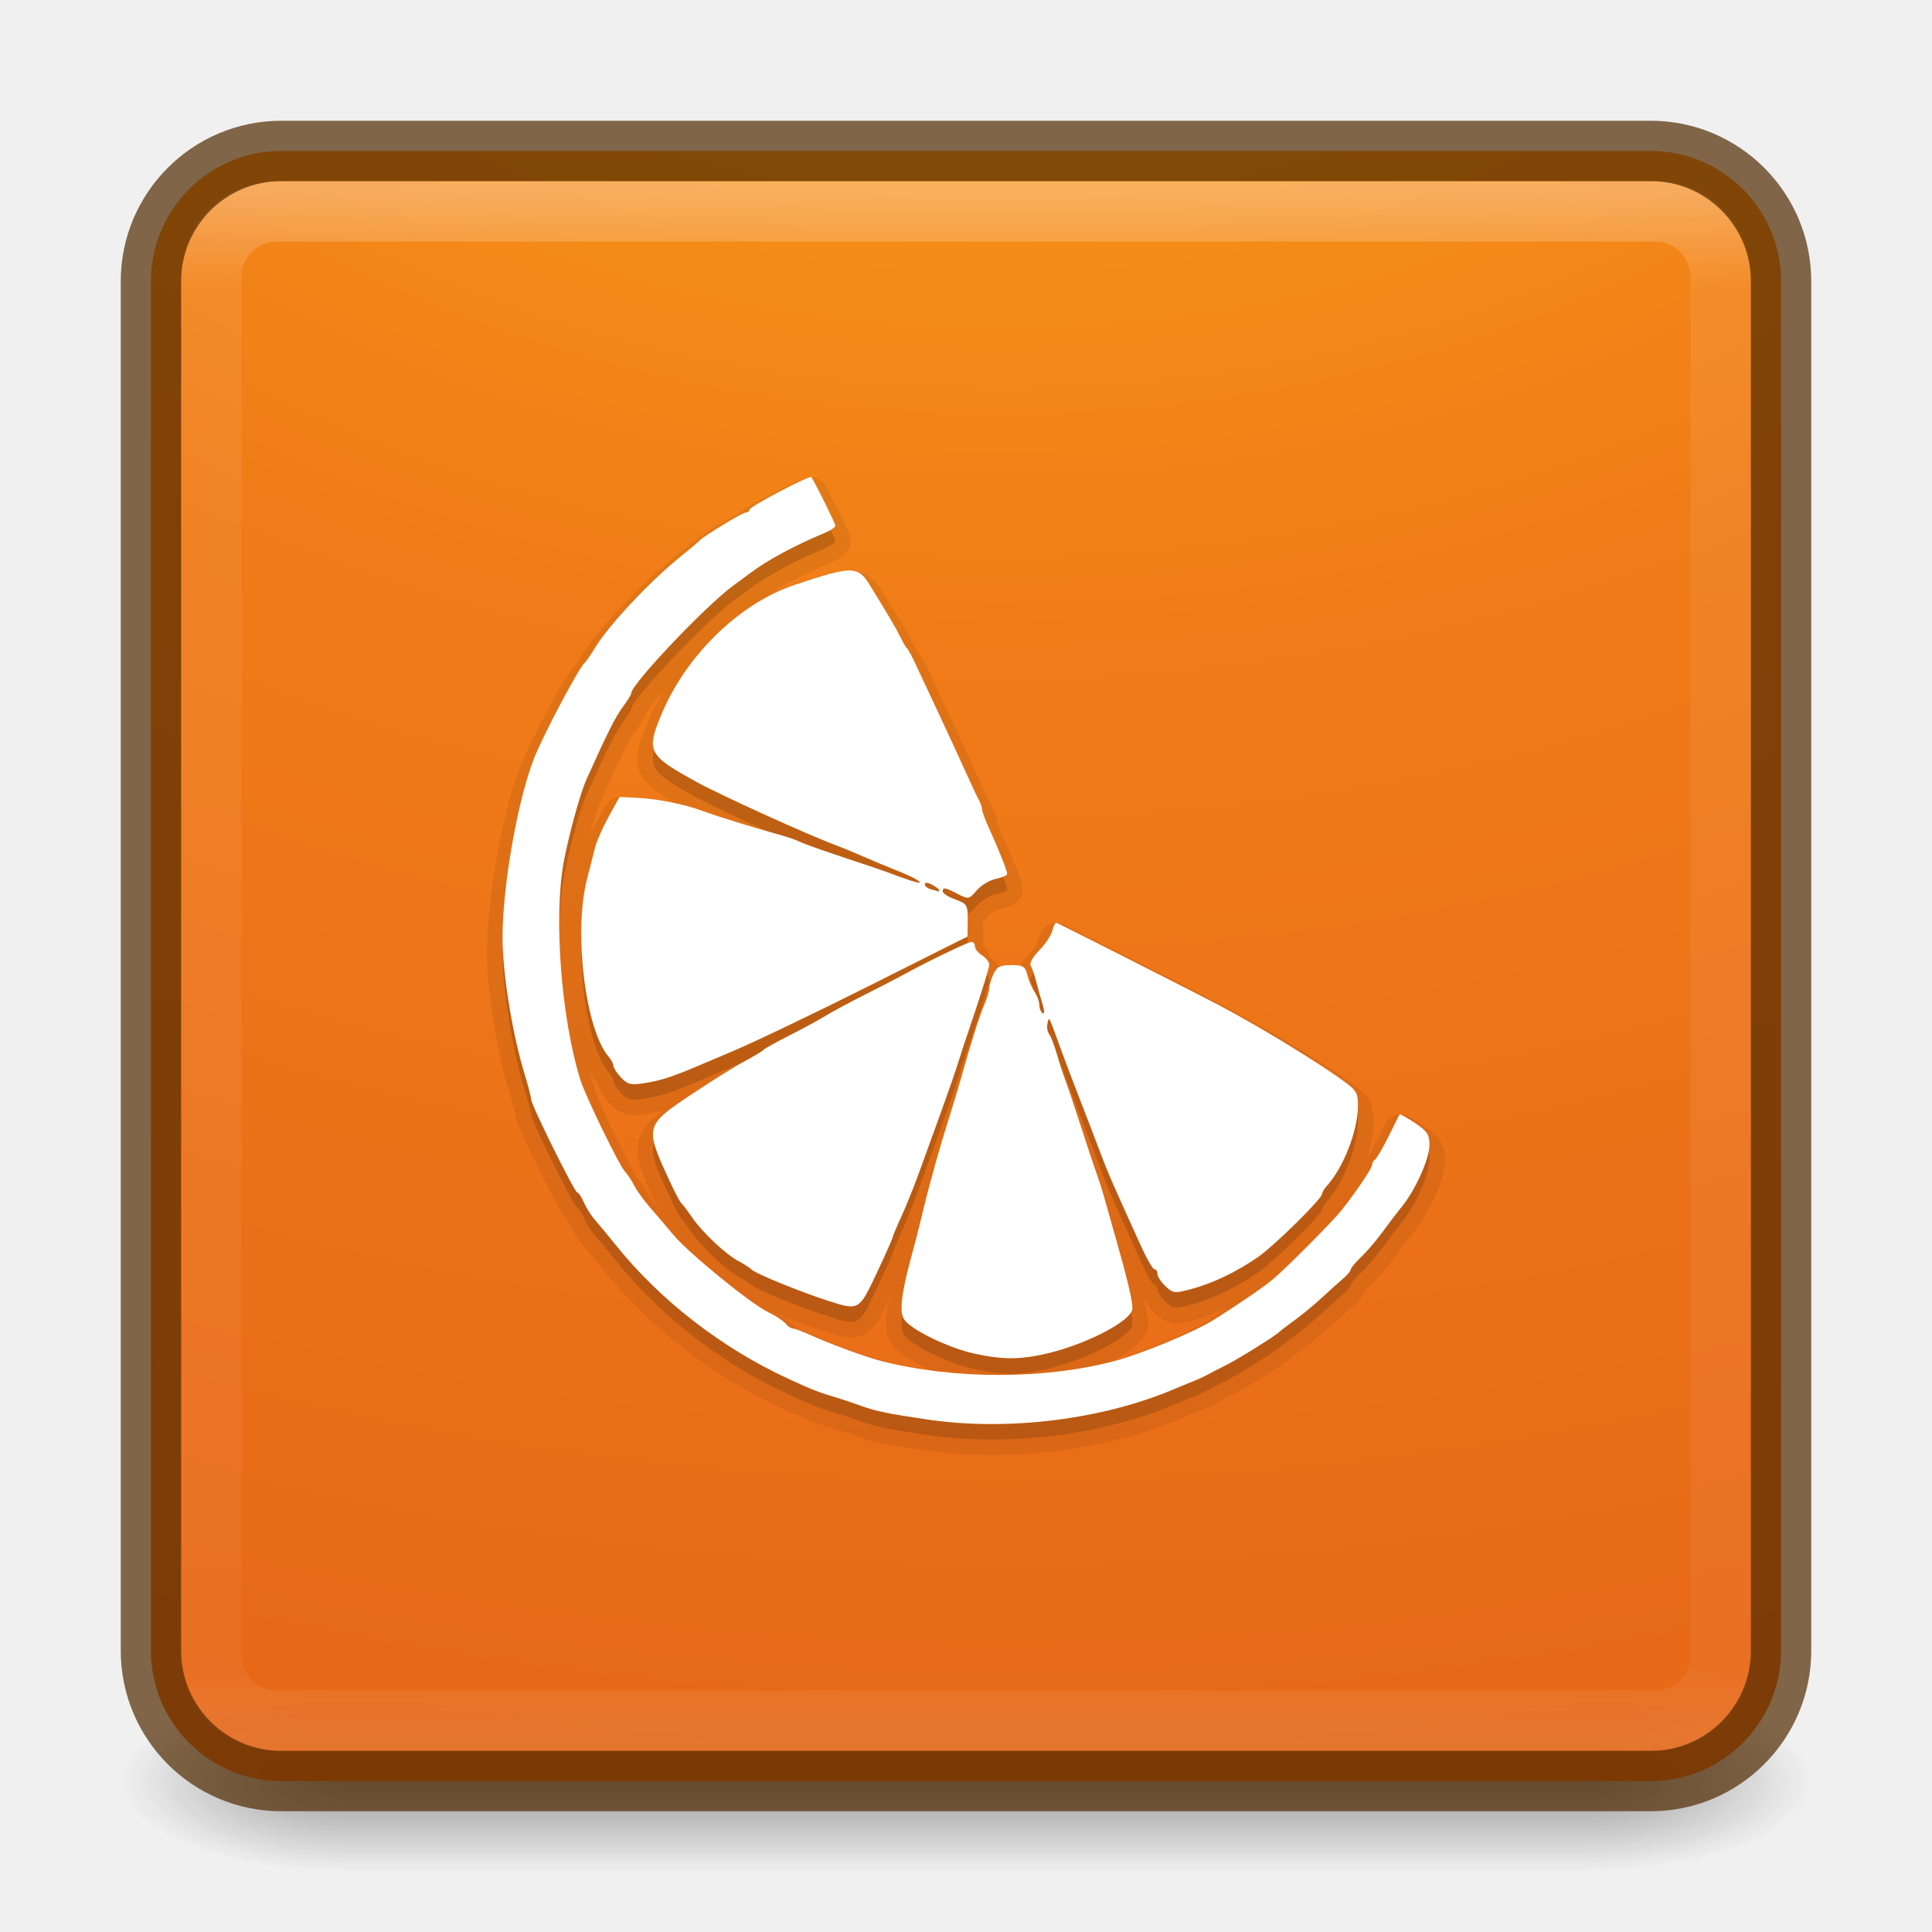
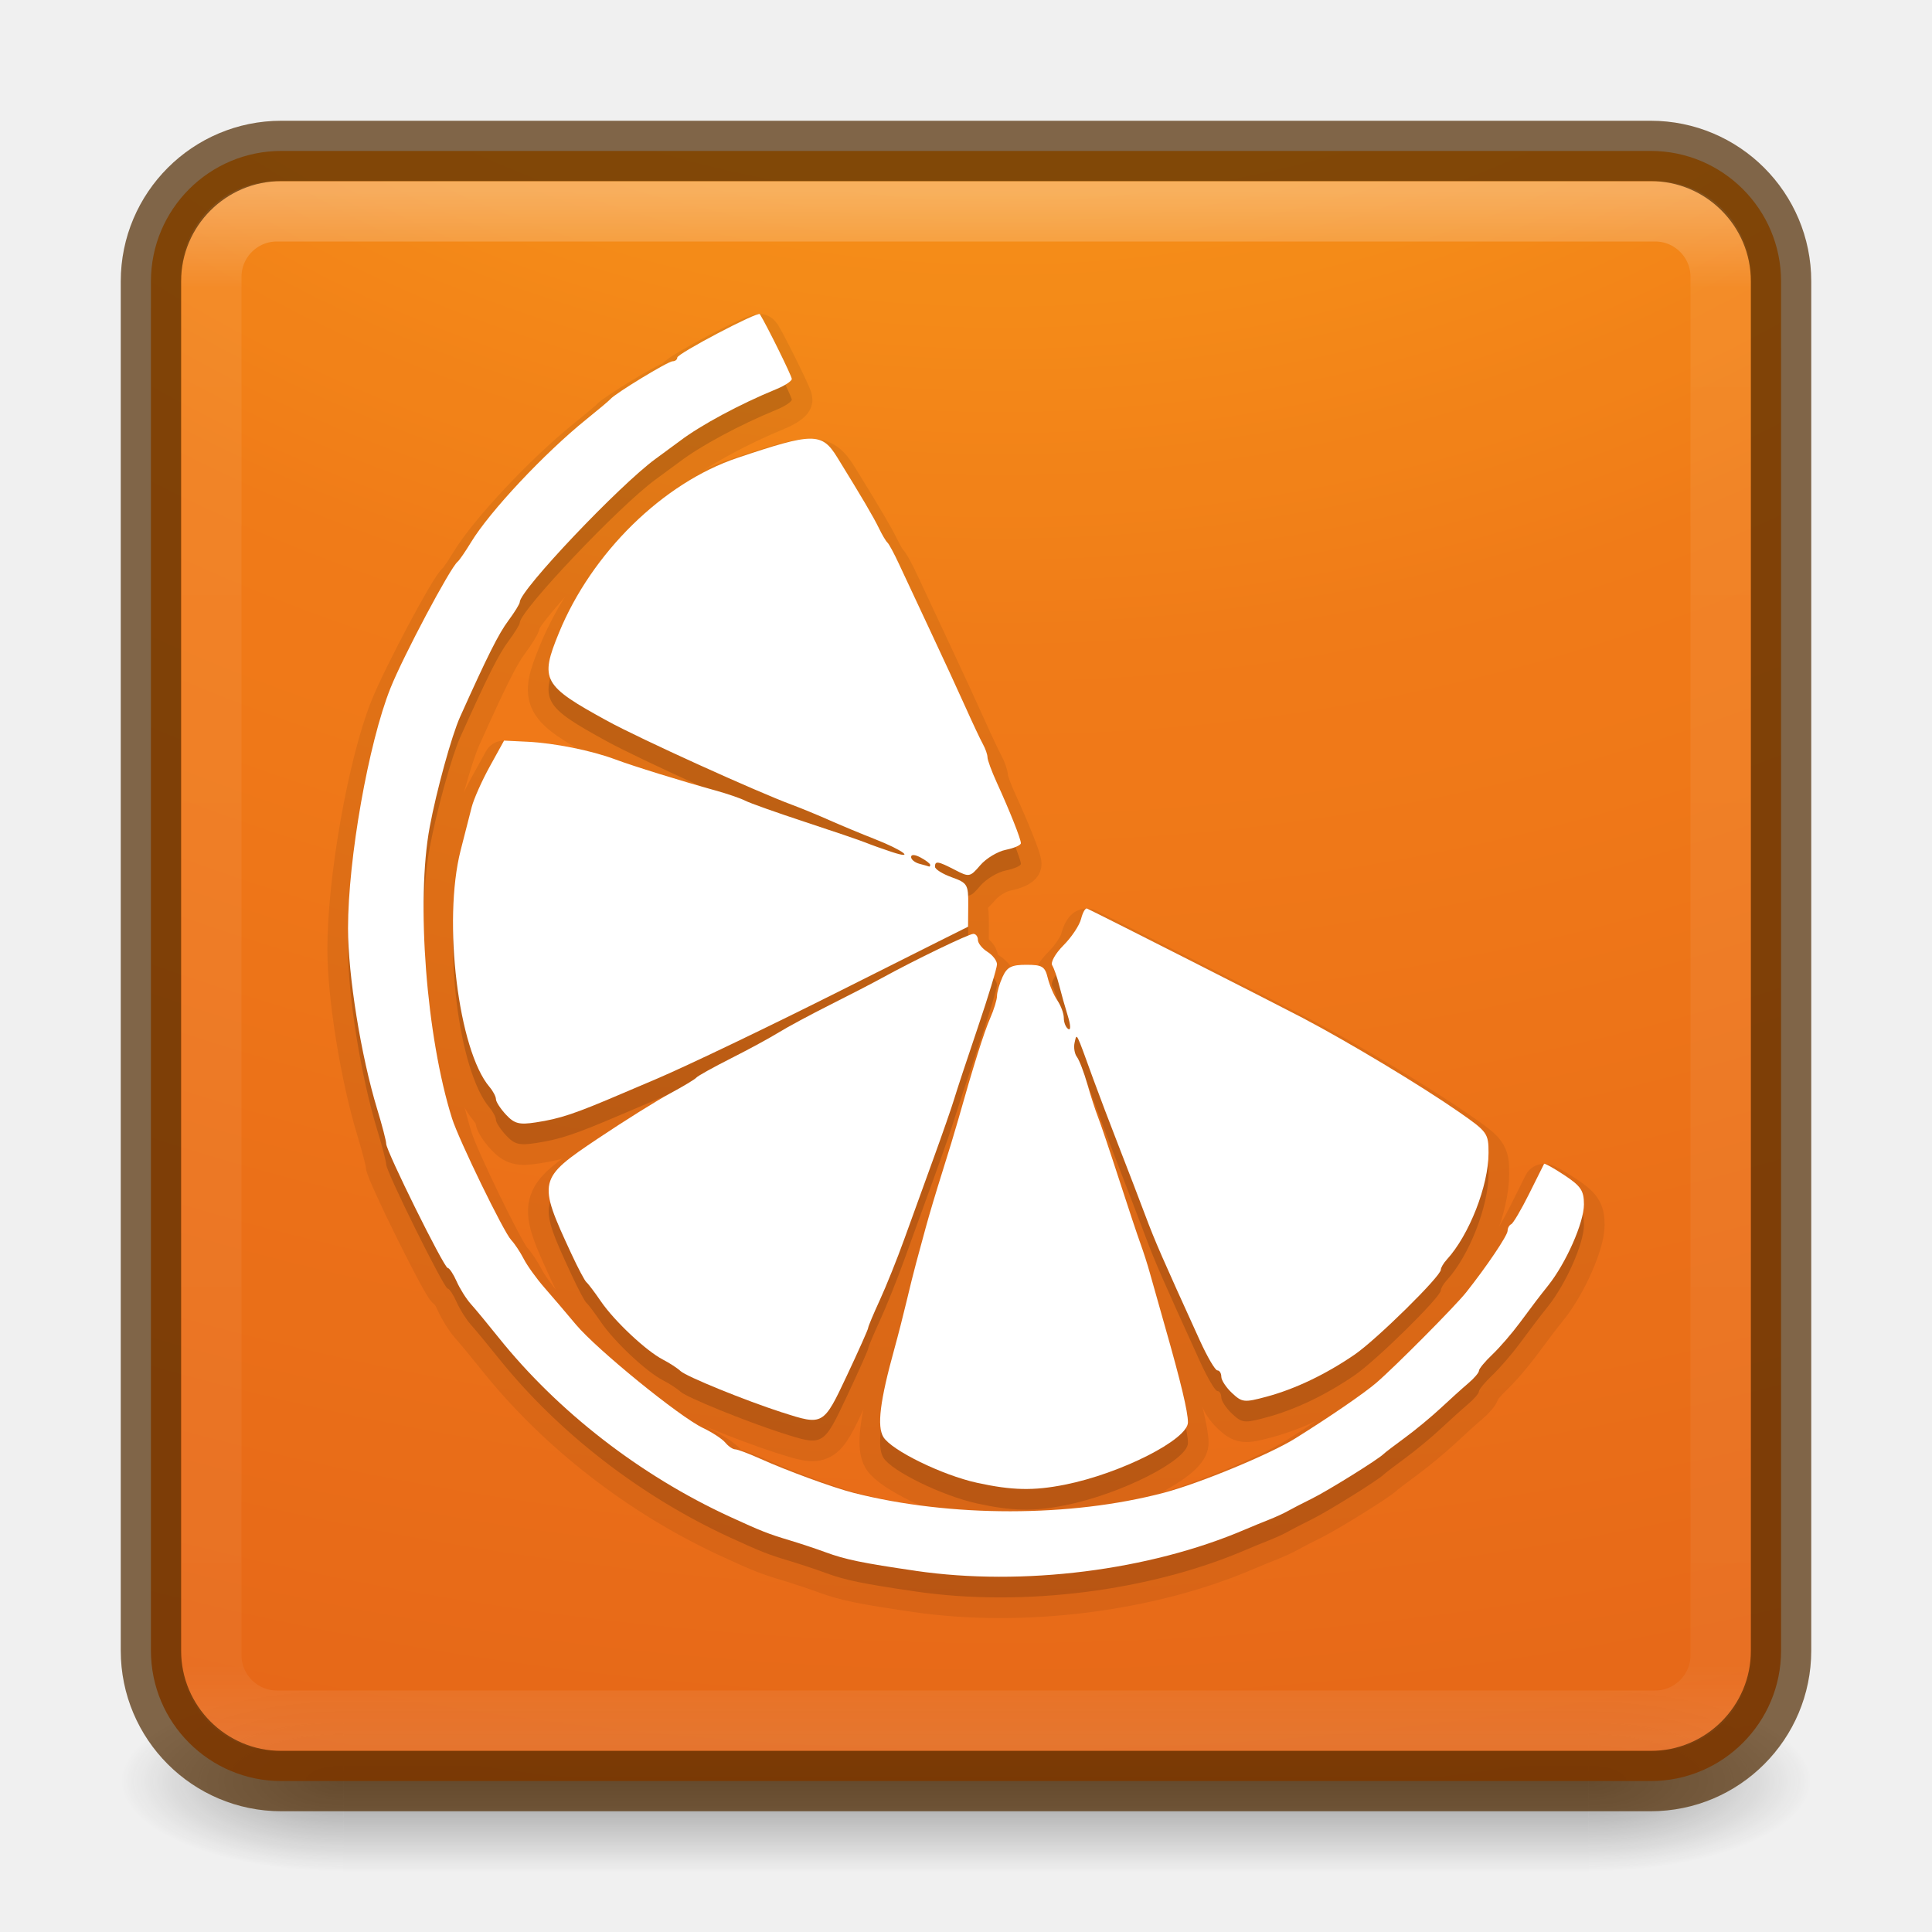
<svg xmlns="http://www.w3.org/2000/svg" xmlns:xlink="http://www.w3.org/1999/xlink" version="1.1" width="32" height="32" id="svg4151">
  <defs id="defs4153">
    <linearGradient x1="20" y1="26" x2="20" y2="13" id="linearGradient4045" xlink:href="#linearGradient3680-6-6-6-3-7-4" gradientUnits="userSpaceOnUse" gradientTransform="matrix(0.6625729,0,0,0.6625729,-0.4476025,-0.6233914)" />
    <linearGradient id="linearGradient3680-6-6-6-3-7-4">
      <stop id="stop3682-4-6-1-3-7-5" style="stop-color:#dcdcdc;stop-opacity:1" offset="0" />
      <stop id="stop3684-8-5-8-0-2-3" style="stop-color:#ffffff;stop-opacity:1" offset="1" />
    </linearGradient>
    <linearGradient x1="24" y1="5" x2="24" y2="43" id="linearGradient3174" xlink:href="#linearGradient3924-0" gradientUnits="userSpaceOnUse" gradientTransform="matrix(0.6756757,0,0,0.6756757,-0.216217,-0.2162063)" />
    <linearGradient id="linearGradient3924-0">
      <stop id="stop3926-6" style="stop-color:#ffffff;stop-opacity:1" offset="0" />
      <stop id="stop3928-3" style="stop-color:#ffffff;stop-opacity:0.235" offset="0.063" />
      <stop id="stop3930-2" style="stop-color:#ffffff;stop-opacity:0.157" offset="0.951" />
      <stop id="stop3932-62" style="stop-color:#ffffff;stop-opacity:0.392" offset="1" />
    </linearGradient>
    <radialGradient cx="7.118" cy="9.957" r="12.672" fx="7.118" fy="9.957" id="radialGradient4019" xlink:href="#linearGradient2867-449-88-871-390-598-476-591-434-148-57-177-8-3-3-6-4-8-8-8-5" gradientUnits="userSpaceOnUse" gradientTransform="matrix(0,6.327862,-7.768593,0,93.92807,-55.22983)" />
    <linearGradient id="linearGradient2867-449-88-871-390-598-476-591-434-148-57-177-8-3-3-6-4-8-8-8-5">
      <stop id="stop3750-1-0-7-6-6-1-3-9-3" style="stop-color:#ffaa00;stop-opacity:1;" offset="0" />
      <stop id="stop3752-3-7-4-0-32-8-923-0-7" style="stop-color:#f06e00;stop-opacity:1;" offset="0.262" />
      <stop id="stop3754-1-8-5-2-7-6-7-1-9" style="stop-color:#dc4600;stop-opacity:1;" offset="0.705" />
      <stop id="stop3756-1-6-2-6-6-1-96-6-0" style="stop-color:#000000;stop-opacity:1" offset="1" />
    </linearGradient>
    <radialGradient cx="4.993" cy="43.5" r="2.5" fx="4.993" fy="43.5" id="radialGradient2976" xlink:href="#linearGradient3688-166-749-6" gradientUnits="userSpaceOnUse" gradientTransform="matrix(2.003784,0,0,1.4,27.98813,-17.4)" />
    <linearGradient id="linearGradient3688-166-749-6">
      <stop id="stop2883-8" style="stop-color:#181818;stop-opacity:1" offset="0" />
      <stop id="stop2885-3" style="stop-color:#181818;stop-opacity:0" offset="1" />
    </linearGradient>
    <radialGradient cx="4.993" cy="43.5" r="2.5" fx="4.993" fy="43.5" id="radialGradient2978" xlink:href="#linearGradient3688-464-309-7" gradientUnits="userSpaceOnUse" gradientTransform="matrix(2.003784,0,0,1.4,-20.01187,-104.4)" />
    <linearGradient id="linearGradient3688-464-309-7">
      <stop id="stop2889-0" style="stop-color:#181818;stop-opacity:1" offset="0" />
      <stop id="stop2891-66" style="stop-color:#181818;stop-opacity:0" offset="1" />
    </linearGradient>
    <linearGradient x1="25.058" y1="47.028" x2="25.058" y2="39.999" id="linearGradient2980" xlink:href="#linearGradient3702-501-757-3" gradientUnits="userSpaceOnUse" />
    <linearGradient id="linearGradient3702-501-757-3">
      <stop id="stop2895-3" style="stop-color:#181818;stop-opacity:0" offset="0" />
      <stop id="stop2897-28" style="stop-color:#181818;stop-opacity:1" offset="0.5" />
      <stop id="stop2899-8" style="stop-color:#181818;stop-opacity:0" offset="1" />
    </linearGradient>
  </defs>
  <g style="display:inline" id="g2036-2" transform="matrix(0.6999997,0,0,0.3333336,-0.8000002,15.33333)">
    <g style="opacity:0.4" id="g3712-3" transform="matrix(1.052632,0,0,1.285713,-1.263158,-13.42854)">
      <rect style="fill:url(#radialGradient2976);fill-opacity:1;stroke:none" id="rect2801-0" y="40" x="38" height="7" width="5" />
      <rect style="fill:url(#radialGradient2978);fill-opacity:1;stroke:none" id="rect3696-2" transform="scale(-1,-1)" y="-47" x="-10" height="7" width="5" />
      <rect style="fill:url(#linearGradient2980);fill-opacity:1;stroke:none" id="rect3700-1" y="40" x="10" height="7" width="28" />
    </g>
  </g>
  <rect style="color:#000000;display:inline;overflow:visible;visibility:visible;opacity:0.9;fill:url(#radialGradient4019);fill-opacity:1;fill-rule:nonzero;stroke:none;stroke-width:1;marker:none;enable-background:accumulate" id="rect5505-21" y="2.5" x="2.5" ry="2.16" rx="2.16" height="27" width="27" />
  <rect style="opacity:0.3;fill:none;stroke:url(#linearGradient3174);stroke-width:1;stroke-linecap:round;stroke-linejoin:round;stroke-miterlimit:4;stroke-dasharray:none;stroke-dashoffset:0;stroke-opacity:1" id="rect6741-7-4" y="3.5" x="3.5" ry="1.087" rx="1.087" height="25" width="25" />
  <rect style="color:#000000;display:inline;overflow:visible;visibility:visible;opacity:0.7;fill:none;stroke:#502a00;stroke-width:1;stroke-linecap:round;stroke-linejoin:round;stroke-miterlimit:4;stroke-dasharray:none;stroke-dashoffset:0;stroke-opacity:1;marker:none;enable-background:accumulate" id="rect5505-6" y="2.5" x="2.5" ry="2.16" rx="2.16" height="27" width="27" />
-   <g id="g12743" transform="matrix(0.256681,0,0,0.256681,20.66383,16.19472)">
+   <g id="g12743" transform="matrix(0.3422414,0,0,0.3422414,22.21844,16.25963)">
    <g id="g6137" transform="translate(-82.16975,-68.75995)">
      <g id="g4946-9-3" transform="translate(-20.00001,-2.998676)" style="opacity:0.07;fill:#000000;stroke:#000000;stroke-width:2;stroke-linecap:round;stroke-linejoin:round;stroke-miterlimit:4;stroke-opacity:1;stroke-dasharray:none;display:inline">
        <path id="path4769-9-7" d="m 61.737,79.194 c -0.267,-0.287 -0.486,-0.624 -0.486,-0.749 0,-0.125 -0.14,-0.391 -0.311,-0.592 -1.508,-1.77 -2.272,-8.023 -1.398,-11.45 0.194,-0.762 0.435,-1.705 0.536,-2.095 0.1,-0.39 0.494,-1.274 0.874,-1.963 l 0.692,-1.254 1.132,0.055 c 1.312,0.064 3.093,0.422 4.25,0.855 0.879,0.329 3.2,1.048 4.85,1.504 0.572,0.158 1.22,0.381 1.441,0.495 0.221,0.115 1.52,0.576 2.887,1.026 1.367,0.449 2.693,0.901 2.947,1.005 0.254,0.103 0.819,0.305 1.254,0.449 1.172,0.386 0.55,-0.086 -0.821,-0.623 -0.651,-0.255 -1.638,-0.666 -2.194,-0.913 -0.556,-0.247 -1.374,-0.584 -1.819,-0.749 -1.747,-0.648 -7.363,-3.199 -8.919,-4.051 -3.144,-1.721 -3.289,-1.985 -2.349,-4.276 1.587,-3.869 5.034,-7.248 8.628,-8.457 3.676,-1.237 4.09,-1.239 4.837,-0.029 1.192,1.93 1.763,2.901 2.019,3.432 0.153,0.318 0.338,0.629 0.411,0.693 0.073,0.064 0.325,0.531 0.56,1.039 0.236,0.508 0.916,1.963 1.513,3.233 0.597,1.27 1.364,2.933 1.705,3.695 0.341,0.762 0.72,1.566 0.842,1.787 0.122,0.221 0.222,0.507 0.222,0.638 0,0.13 0.201,0.677 0.447,1.216 0.629,1.377 1.169,2.736 1.169,2.941 0,0.096 -0.326,0.239 -0.724,0.319 -0.398,0.08 -0.956,0.414 -1.239,0.744 -0.499,0.581 -0.537,0.588 -1.227,0.23 -0.825,-0.427 -0.967,-0.449 -0.967,-0.153 0,0.119 0.364,0.348 0.808,0.508 0.764,0.276 0.808,0.35 0.801,1.343 l -0.007,1.051 -1.437,0.717 c -0.79,0.394 -2.892,1.449 -4.67,2.344 -3.5,1.761 -7.532,3.694 -9.007,4.319 -0.508,0.215 -1.236,0.525 -1.617,0.688 -2.311,0.99 -3.004,1.222 -4.191,1.403 -0.806,0.123 -1.034,0.063 -1.443,-0.376 l 0,0 z m 20.53,-12.089 c 0,-0.059 -0.208,-0.219 -0.462,-0.355 -0.278,-0.149 -0.462,-0.159 -0.462,-0.025 0,0.122 0.182,0.27 0.404,0.328 0.222,0.058 0.43,0.118 0.462,0.132 0.032,0.015 0.058,-0.022 0.058,-0.081 z" style="fill:#000000;fill-opacity:1;stroke:#000000;stroke-width:2;stroke-linecap:round;stroke-linejoin:round;stroke-miterlimit:4;stroke-opacity:1;stroke-dasharray:none" />
        <path id="path4771-2-2" d="m 75.108,93.608 c -1.81,-0.586 -4.64,-1.739 -4.924,-2.005 -0.15,-0.141 -0.533,-0.39 -0.85,-0.554 -0.81,-0.417 -2.349,-1.862 -3.005,-2.821 -0.304,-0.445 -0.618,-0.86 -0.698,-0.924 -0.08,-0.064 -0.41,-0.687 -0.734,-1.386 -1.638,-3.53 -1.617,-3.622 1.301,-5.576 1.26,-0.844 2.819,-1.819 3.464,-2.166 0.645,-0.347 1.225,-0.696 1.289,-0.775 0.064,-0.079 0.82,-0.5 1.681,-0.935 0.861,-0.435 1.9,-1 2.309,-1.254 0.409,-0.254 1.524,-0.853 2.476,-1.332 0.953,-0.478 2.096,-1.069 2.54,-1.314 1.566,-0.86 4.182,-2.122 4.399,-2.122 0.121,0 0.22,0.131 0.22,0.291 0,0.16 0.208,0.421 0.462,0.579 0.254,0.159 0.462,0.431 0.462,0.605 0,0.174 -0.418,1.55 -0.929,3.058 -0.511,1.508 -1.022,3.053 -1.135,3.434 -0.113,0.381 -0.565,1.68 -1.003,2.887 -0.439,1.207 -1.078,2.973 -1.422,3.926 -0.343,0.953 -0.877,2.281 -1.185,2.951 -0.308,0.67 -0.561,1.273 -0.561,1.339 0,0.066 -0.462,1.103 -1.027,2.303 -1.14,2.424 -1.15,2.429 -3.13,1.788 z" style="fill:#000000;fill-opacity:1;stroke:#000000;stroke-width:2;stroke-linecap:round;stroke-linejoin:round;stroke-miterlimit:4;stroke-opacity:1;stroke-dasharray:none" />
        <path id="path4781-1-3" d="m 81.575,101.272 c -2.595,-0.378 -3.419,-0.548 -4.388,-0.906 -0.445,-0.164 -1.224,-0.423 -1.732,-0.575 -1.029,-0.308 -1.382,-0.448 -2.887,-1.14 -4.333,-1.995 -8.323,-5.089 -11.203,-8.688 -0.507,-0.634 -1.104,-1.355 -1.326,-1.602 -0.222,-0.247 -0.533,-0.742 -0.691,-1.099 -0.158,-0.357 -0.353,-0.649 -0.432,-0.649 -0.174,0 -2.976,-5.657 -2.976,-6.009 0,-0.135 -0.196,-0.891 -0.437,-1.68 -0.785,-2.579 -1.411,-6.465 -1.41,-8.753 0.002,-3.369 0.988,-8.95 2.053,-11.618 0.618,-1.549 2.9,-5.844 3.251,-6.12 0.081,-0.064 0.371,-0.485 0.645,-0.936 0.912,-1.502 3.566,-4.329 5.597,-5.964 0.572,-0.46 1.091,-0.897 1.155,-0.972 0.235,-0.276 2.788,-1.828 3.007,-1.828 0.125,0 0.226,-0.081 0.226,-0.179 0,-0.192 3.909,-2.248 3.997,-2.102 0.363,0.596 1.545,2.995 1.545,3.136 0,0.103 -0.338,0.326 -0.751,0.495 -1.754,0.718 -3.676,1.752 -4.677,2.516 -0.127,0.097 -0.647,0.479 -1.155,0.849 -1.759,1.28 -6.582,6.365 -6.582,6.94 0,0.085 -0.247,0.486 -0.548,0.891 -0.476,0.639 -1,1.683 -2.339,4.661 -0.407,0.905 -1.14,3.561 -1.47,5.326 -0.67,3.584 -0.167,10.159 1.081,14.115 0.325,1.03 2.498,5.496 2.86,5.878 0.165,0.174 0.439,0.586 0.608,0.915 0.169,0.329 0.618,0.953 0.997,1.386 0.379,0.433 1.065,1.237 1.524,1.787 1.006,1.204 5.02,4.471 6.153,5.009 0.446,0.212 0.933,0.531 1.082,0.71 0.148,0.179 0.362,0.325 0.475,0.325 0.113,0 0.646,0.199 1.184,0.441 1.314,0.592 3.565,1.416 4.559,1.668 4.689,1.188 10.494,1.185 15.012,-0.009 1.724,-0.455 5.12,-1.86 6.346,-2.624 1.651,-1.03 3.338,-2.187 3.928,-2.694 0.911,-0.783 3.818,-3.71 4.348,-4.377 0.99,-1.247 2.007,-2.756 2.007,-2.979 0,-0.133 0.078,-0.276 0.173,-0.319 0.095,-0.042 0.484,-0.701 0.864,-1.463 0.38,-0.762 0.708,-1.419 0.729,-1.461 0.021,-0.041 0.464,0.206 0.984,0.55 0.799,0.529 0.945,0.747 0.945,1.414 0,0.879 -0.864,2.836 -1.732,3.925 -0.443,0.556 -0.698,0.89 -1.376,1.807 -0.376,0.508 -0.973,1.199 -1.328,1.536 -0.355,0.337 -0.645,0.688 -0.645,0.781 0,0.093 -0.234,0.367 -0.52,0.609 -0.286,0.242 -0.883,0.781 -1.328,1.197 -0.445,0.416 -1.224,1.061 -1.732,1.433 -0.508,0.372 -0.976,0.729 -1.039,0.794 -0.25,0.254 -2.701,1.78 -3.464,2.155 -0.445,0.219 -0.964,0.487 -1.155,0.596 -0.191,0.109 -0.606,0.3 -0.924,0.425 -0.318,0.125 -0.837,0.338 -1.155,0.474 -4.635,1.987 -10.758,2.757 -15.935,2.003 l 0,0 z" style="fill:#000000;fill-opacity:1;stroke:#000000;stroke-width:2;stroke-linecap:round;stroke-linejoin:round;stroke-miterlimit:4;stroke-opacity:1;stroke-dasharray:none" />
        <path id="path4874-1-0" d="m 84.521,97.007 c -1.67,-0.366 -4.121,-1.564 -4.518,-2.209 -0.319,-0.519 -0.165,-1.758 0.53,-4.267 0.176,-0.635 0.442,-1.674 0.592,-2.309 0.15,-0.635 0.357,-1.467 0.461,-1.848 0.104,-0.381 0.315,-1.161 0.47,-1.732 0.155,-0.572 0.512,-1.767 0.793,-2.656 0.281,-0.889 0.629,-2.032 0.772,-2.54 0.724,-2.569 1.247,-4.231 1.547,-4.915 0.183,-0.417 0.333,-0.906 0.333,-1.086 0,-0.18 0.121,-0.592 0.268,-0.916 0.219,-0.481 0.429,-0.588 1.15,-0.588 0.771,0 0.902,0.08 1.037,0.635 0.085,0.349 0.295,0.84 0.466,1.091 0.172,0.251 0.312,0.634 0.312,0.852 0,0.218 0.097,0.457 0.216,0.53 0.126,0.078 0.118,-0.18 -0.019,-0.621 -0.129,-0.415 -0.317,-1.081 -0.417,-1.478 -0.1,-0.398 -0.254,-0.841 -0.342,-0.984 -0.089,-0.144 0.156,-0.578 0.547,-0.969 0.389,-0.389 0.772,-0.964 0.851,-1.278 0.079,-0.313 0.208,-0.538 0.289,-0.5 0.812,0.387 9.097,4.59 10.423,5.287 2.241,1.178 5.733,3.28 7.564,4.551 1.389,0.965 1.443,1.04 1.443,1.989 0,1.584 -0.938,3.981 -2.021,5.162 -0.159,0.173 -0.289,0.395 -0.289,0.492 0,0.316 -3.109,3.377 -4.167,4.103 -1.397,0.958 -2.878,1.666 -4.262,2.039 -1.084,0.292 -1.186,0.282 -1.674,-0.174 -0.286,-0.267 -0.52,-0.623 -0.52,-0.791 0,-0.168 -0.086,-0.306 -0.19,-0.306 -0.105,0 -0.486,-0.65 -0.847,-1.443 -1.842,-4.048 -2.163,-4.783 -2.643,-6.062 -0.286,-0.762 -0.864,-2.269 -1.285,-3.349 -0.421,-1.08 -0.973,-2.535 -1.227,-3.233 -0.868,-2.39 -0.795,-2.247 -0.907,-1.779 -0.054,0.228 -0.005,0.54 0.11,0.693 0.115,0.153 0.342,0.745 0.505,1.317 0.163,0.572 0.398,1.296 0.522,1.609 0.124,0.314 0.58,1.665 1.013,3.002 0.433,1.338 0.902,2.744 1.042,3.125 0.139,0.381 0.339,1.005 0.444,1.386 0.105,0.381 0.442,1.576 0.751,2.656 0.754,2.642 1.097,4.077 1.097,4.592 0,0.831 -3.254,2.479 -5.958,3.017 -1.517,0.302 -2.555,0.279 -4.26,-0.094 z" style="fill:#000000;fill-opacity:1;stroke:#000000;stroke-width:2;stroke-linecap:round;stroke-linejoin:round;stroke-miterlimit:4;stroke-opacity:1;stroke-dasharray:none" />
      </g>
    </g>
    <g style="opacity:0.15;fill:#000000;display:inline" transform="translate(-102.1698,-71.75862)" id="g4946-9">
      <path style="fill:#000000;fill-opacity:1;stroke:none" d="m 61.737,79.194 c -0.267,-0.287 -0.486,-0.624 -0.486,-0.749 0,-0.125 -0.14,-0.391 -0.311,-0.592 -1.508,-1.77 -2.272,-8.023 -1.398,-11.45 0.194,-0.762 0.435,-1.705 0.536,-2.095 0.1,-0.39 0.494,-1.274 0.874,-1.963 l 0.692,-1.254 1.132,0.055 c 1.312,0.064 3.093,0.422 4.25,0.855 0.879,0.329 3.2,1.048 4.85,1.504 0.572,0.158 1.22,0.381 1.441,0.495 0.221,0.115 1.52,0.576 2.887,1.026 1.367,0.449 2.693,0.901 2.947,1.005 0.254,0.103 0.819,0.305 1.254,0.449 1.172,0.386 0.55,-0.086 -0.821,-0.623 -0.651,-0.255 -1.638,-0.666 -2.194,-0.913 -0.556,-0.247 -1.374,-0.584 -1.819,-0.749 -1.747,-0.648 -7.363,-3.199 -8.919,-4.051 -3.144,-1.721 -3.289,-1.985 -2.349,-4.276 1.587,-3.869 5.034,-7.248 8.628,-8.457 3.676,-1.237 4.09,-1.239 4.837,-0.029 1.192,1.93 1.763,2.901 2.019,3.432 0.153,0.318 0.338,0.629 0.411,0.693 0.073,0.064 0.325,0.531 0.56,1.039 0.236,0.508 0.916,1.963 1.513,3.233 0.597,1.27 1.364,2.933 1.705,3.695 0.341,0.762 0.72,1.566 0.842,1.787 0.122,0.221 0.222,0.507 0.222,0.638 0,0.13 0.201,0.677 0.447,1.216 0.629,1.377 1.169,2.736 1.169,2.941 0,0.096 -0.326,0.239 -0.724,0.319 -0.398,0.08 -0.956,0.414 -1.239,0.744 -0.499,0.581 -0.537,0.588 -1.227,0.23 -0.825,-0.427 -0.967,-0.449 -0.967,-0.153 0,0.119 0.364,0.348 0.808,0.508 0.764,0.276 0.808,0.35 0.801,1.343 l -0.007,1.051 -1.437,0.717 c -0.79,0.394 -2.892,1.449 -4.67,2.344 -3.5,1.761 -7.532,3.694 -9.007,4.319 -0.508,0.215 -1.236,0.525 -1.617,0.688 -2.311,0.99 -3.004,1.222 -4.191,1.403 -0.806,0.123 -1.034,0.063 -1.443,-0.376 l 0,0 z m 20.53,-12.089 c 0,-0.059 -0.208,-0.219 -0.462,-0.355 -0.278,-0.149 -0.462,-0.159 -0.462,-0.025 0,0.122 0.182,0.27 0.404,0.328 0.222,0.058 0.43,0.118 0.462,0.132 0.032,0.015 0.058,-0.022 0.058,-0.081 z" id="path4769-9" />
      <path style="fill:#000000;fill-opacity:1;stroke:none" d="m 75.108,93.608 c -1.81,-0.586 -4.64,-1.739 -4.924,-2.005 -0.15,-0.141 -0.533,-0.39 -0.85,-0.554 -0.81,-0.417 -2.349,-1.862 -3.005,-2.821 -0.304,-0.445 -0.618,-0.86 -0.698,-0.924 -0.08,-0.064 -0.41,-0.687 -0.734,-1.386 -1.638,-3.53 -1.617,-3.622 1.301,-5.576 1.26,-0.844 2.819,-1.819 3.464,-2.166 0.645,-0.347 1.225,-0.696 1.289,-0.775 0.064,-0.079 0.82,-0.5 1.681,-0.935 0.861,-0.435 1.9,-1 2.309,-1.254 0.409,-0.254 1.524,-0.853 2.476,-1.332 0.953,-0.478 2.096,-1.069 2.54,-1.314 1.566,-0.86 4.182,-2.122 4.399,-2.122 0.121,0 0.22,0.131 0.22,0.291 0,0.16 0.208,0.421 0.462,0.579 0.254,0.159 0.462,0.431 0.462,0.605 0,0.174 -0.418,1.55 -0.929,3.058 -0.511,1.508 -1.022,3.053 -1.135,3.434 -0.113,0.381 -0.565,1.68 -1.003,2.887 -0.439,1.207 -1.078,2.973 -1.422,3.926 -0.343,0.953 -0.877,2.281 -1.185,2.951 -0.308,0.67 -0.561,1.273 -0.561,1.339 0,0.066 -0.462,1.103 -1.027,2.303 -1.14,2.424 -1.15,2.429 -3.13,1.788 z" id="path4771-2" />
      <path style="fill:#000000;fill-opacity:1;stroke:none" d="m 81.575,101.272 c -2.595,-0.378 -3.419,-0.548 -4.388,-0.906 -0.445,-0.164 -1.224,-0.423 -1.732,-0.575 -1.029,-0.308 -1.382,-0.448 -2.887,-1.14 -4.333,-1.995 -8.323,-5.089 -11.203,-8.688 -0.507,-0.634 -1.104,-1.355 -1.326,-1.602 -0.222,-0.247 -0.533,-0.742 -0.691,-1.099 -0.158,-0.357 -0.353,-0.649 -0.432,-0.649 -0.174,0 -2.976,-5.657 -2.976,-6.009 0,-0.135 -0.196,-0.891 -0.437,-1.68 -0.785,-2.579 -1.411,-6.465 -1.41,-8.753 0.002,-3.369 0.988,-8.95 2.053,-11.618 0.618,-1.549 2.9,-5.844 3.251,-6.12 0.081,-0.064 0.371,-0.485 0.645,-0.936 0.912,-1.502 3.566,-4.329 5.597,-5.964 0.572,-0.46 1.091,-0.897 1.155,-0.972 0.235,-0.276 2.788,-1.828 3.007,-1.828 0.125,0 0.226,-0.081 0.226,-0.179 0,-0.192 3.909,-2.248 3.997,-2.102 0.363,0.596 1.545,2.995 1.545,3.136 0,0.103 -0.338,0.326 -0.751,0.495 -1.754,0.718 -3.676,1.752 -4.677,2.516 -0.127,0.097 -0.647,0.479 -1.155,0.849 -1.759,1.28 -6.582,6.365 -6.582,6.94 0,0.085 -0.247,0.486 -0.548,0.891 -0.476,0.639 -1,1.683 -2.339,4.661 -0.407,0.905 -1.14,3.561 -1.47,5.326 -0.67,3.584 -0.167,10.159 1.081,14.115 0.325,1.03 2.498,5.496 2.86,5.878 0.165,0.174 0.439,0.586 0.608,0.915 0.169,0.329 0.618,0.953 0.997,1.386 0.379,0.433 1.065,1.237 1.524,1.787 1.006,1.204 5.02,4.471 6.153,5.009 0.446,0.212 0.933,0.531 1.082,0.71 0.148,0.179 0.362,0.325 0.475,0.325 0.113,0 0.646,0.199 1.184,0.441 1.314,0.592 3.565,1.416 4.559,1.668 4.689,1.188 10.494,1.185 15.012,-0.009 1.724,-0.455 5.12,-1.86 6.346,-2.624 1.651,-1.03 3.338,-2.187 3.928,-2.694 0.911,-0.783 3.818,-3.71 4.348,-4.377 0.99,-1.247 2.007,-2.756 2.007,-2.979 0,-0.133 0.078,-0.276 0.173,-0.319 0.095,-0.042 0.484,-0.701 0.864,-1.463 0.38,-0.762 0.708,-1.419 0.729,-1.461 0.021,-0.041 0.464,0.206 0.984,0.55 0.799,0.529 0.945,0.747 0.945,1.414 0,0.879 -0.864,2.836 -1.732,3.925 -0.443,0.556 -0.698,0.89 -1.376,1.807 -0.376,0.508 -0.973,1.199 -1.328,1.536 -0.355,0.337 -0.645,0.688 -0.645,0.781 0,0.093 -0.234,0.367 -0.52,0.609 -0.286,0.242 -0.883,0.781 -1.328,1.197 -0.445,0.416 -1.224,1.061 -1.732,1.433 -0.508,0.372 -0.976,0.729 -1.039,0.794 -0.25,0.254 -2.701,1.78 -3.464,2.155 -0.445,0.219 -0.964,0.487 -1.155,0.596 -0.191,0.109 -0.606,0.3 -0.924,0.425 -0.318,0.125 -0.837,0.338 -1.155,0.474 -4.635,1.987 -10.758,2.757 -15.935,2.003 l 0,0 z" id="path4781-1" />
      <path style="fill:#000000;fill-opacity:1;stroke:none" d="m 84.521,97.007 c -1.67,-0.366 -4.121,-1.564 -4.518,-2.209 -0.319,-0.519 -0.165,-1.758 0.53,-4.267 0.176,-0.635 0.442,-1.674 0.592,-2.309 0.15,-0.635 0.357,-1.467 0.461,-1.848 0.104,-0.381 0.315,-1.161 0.47,-1.732 0.155,-0.572 0.512,-1.767 0.793,-2.656 0.281,-0.889 0.629,-2.032 0.772,-2.54 0.724,-2.569 1.247,-4.231 1.547,-4.915 0.183,-0.417 0.333,-0.906 0.333,-1.086 0,-0.18 0.121,-0.592 0.268,-0.916 0.219,-0.481 0.429,-0.588 1.15,-0.588 0.771,0 0.902,0.08 1.037,0.635 0.085,0.349 0.295,0.84 0.466,1.091 0.172,0.251 0.312,0.634 0.312,0.852 0,0.218 0.097,0.457 0.216,0.53 0.126,0.078 0.118,-0.18 -0.019,-0.621 -0.129,-0.415 -0.317,-1.081 -0.417,-1.478 -0.1,-0.398 -0.254,-0.841 -0.342,-0.984 -0.089,-0.144 0.156,-0.578 0.547,-0.969 0.389,-0.389 0.772,-0.964 0.851,-1.278 0.079,-0.313 0.208,-0.538 0.289,-0.5 0.812,0.387 9.097,4.59 10.423,5.287 2.241,1.178 5.733,3.28 7.564,4.551 1.389,0.965 1.443,1.04 1.443,1.989 0,1.584 -0.938,3.981 -2.021,5.162 -0.159,0.173 -0.289,0.395 -0.289,0.492 0,0.316 -3.109,3.377 -4.167,4.103 -1.397,0.958 -2.878,1.666 -4.262,2.039 -1.084,0.292 -1.186,0.282 -1.674,-0.174 -0.286,-0.267 -0.52,-0.623 -0.52,-0.791 0,-0.168 -0.086,-0.306 -0.19,-0.306 -0.105,0 -0.486,-0.65 -0.847,-1.443 -1.842,-4.048 -2.163,-4.783 -2.643,-6.062 -0.286,-0.762 -0.864,-2.269 -1.285,-3.349 -0.421,-1.08 -0.973,-2.535 -1.227,-3.233 -0.868,-2.39 -0.795,-2.247 -0.907,-1.779 -0.054,0.228 -0.005,0.54 0.11,0.693 0.115,0.153 0.342,0.745 0.505,1.317 0.163,0.572 0.398,1.296 0.522,1.609 0.124,0.314 0.58,1.665 1.013,3.002 0.433,1.338 0.902,2.744 1.042,3.125 0.139,0.381 0.339,1.005 0.444,1.386 0.105,0.381 0.442,1.576 0.751,2.656 0.754,2.642 1.097,4.077 1.097,4.592 0,0.831 -3.254,2.479 -5.958,3.017 -1.517,0.302 -2.555,0.279 -4.26,-0.094 z" id="path4874-1" />
    </g>
    <g style="fill:#ffffff;display:inline" transform="translate(-102.1698,-72.75814)" id="g4946">
      <path style="fill:#ffffff;fill-opacity:1;stroke:none" d="m 61.737,79.194 c -0.267,-0.287 -0.486,-0.624 -0.486,-0.749 0,-0.125 -0.14,-0.391 -0.311,-0.592 -1.508,-1.77 -2.272,-8.023 -1.398,-11.45 0.194,-0.762 0.435,-1.705 0.536,-2.095 0.1,-0.39 0.494,-1.274 0.874,-1.963 l 0.692,-1.254 1.132,0.055 c 1.312,0.064 3.093,0.422 4.25,0.855 0.879,0.329 3.2,1.048 4.85,1.504 0.572,0.158 1.22,0.381 1.441,0.495 0.221,0.115 1.52,0.576 2.887,1.026 1.367,0.449 2.693,0.901 2.947,1.005 0.254,0.103 0.819,0.305 1.254,0.449 1.172,0.386 0.55,-0.086 -0.821,-0.623 -0.651,-0.255 -1.638,-0.666 -2.194,-0.913 -0.556,-0.247 -1.374,-0.584 -1.819,-0.749 -1.747,-0.648 -7.363,-3.199 -8.919,-4.051 -3.144,-1.721 -3.289,-1.985 -2.349,-4.276 1.587,-3.869 5.034,-7.248 8.628,-8.457 3.676,-1.237 4.09,-1.239 4.837,-0.029 1.192,1.93 1.763,2.901 2.019,3.432 0.153,0.318 0.338,0.629 0.411,0.693 0.073,0.064 0.325,0.531 0.56,1.039 0.236,0.508 0.916,1.963 1.513,3.233 0.597,1.27 1.364,2.933 1.705,3.695 0.341,0.762 0.72,1.566 0.842,1.787 0.122,0.221 0.222,0.507 0.222,0.638 0,0.13 0.201,0.677 0.447,1.216 0.629,1.377 1.169,2.736 1.169,2.941 0,0.096 -0.326,0.239 -0.724,0.319 -0.398,0.08 -0.956,0.414 -1.239,0.744 -0.499,0.581 -0.537,0.588 -1.227,0.23 -0.825,-0.427 -0.967,-0.449 -0.967,-0.153 0,0.119 0.364,0.348 0.808,0.508 0.764,0.276 0.808,0.35 0.801,1.343 l -0.007,1.051 -1.437,0.717 c -0.79,0.394 -2.892,1.449 -4.67,2.344 -3.5,1.761 -7.532,3.694 -9.007,4.319 -0.508,0.215 -1.236,0.525 -1.617,0.688 -2.311,0.99 -3.004,1.222 -4.191,1.403 -0.806,0.123 -1.034,0.063 -1.443,-0.376 l 0,0 z m 20.53,-12.089 c 0,-0.059 -0.208,-0.219 -0.462,-0.355 -0.278,-0.149 -0.462,-0.159 -0.462,-0.025 0,0.122 0.182,0.27 0.404,0.328 0.222,0.058 0.43,0.118 0.462,0.132 0.032,0.015 0.058,-0.022 0.058,-0.081 z" id="path4769" />
      <path style="fill:#ffffff;fill-opacity:1;stroke:none" d="m 75.108,93.608 c -1.81,-0.586 -4.64,-1.739 -4.924,-2.005 -0.15,-0.141 -0.533,-0.39 -0.85,-0.554 -0.81,-0.417 -2.349,-1.862 -3.005,-2.821 -0.304,-0.445 -0.618,-0.86 -0.698,-0.924 -0.08,-0.064 -0.41,-0.687 -0.734,-1.386 -1.638,-3.53 -1.617,-3.622 1.301,-5.576 1.26,-0.844 2.819,-1.819 3.464,-2.166 0.645,-0.347 1.225,-0.696 1.289,-0.775 0.064,-0.079 0.82,-0.5 1.681,-0.935 0.861,-0.435 1.9,-1 2.309,-1.254 0.409,-0.254 1.524,-0.853 2.476,-1.332 0.953,-0.478 2.096,-1.069 2.54,-1.314 1.566,-0.86 4.182,-2.122 4.399,-2.122 0.121,0 0.22,0.131 0.22,0.291 0,0.16 0.208,0.421 0.462,0.579 0.254,0.159 0.462,0.431 0.462,0.605 0,0.174 -0.418,1.55 -0.929,3.058 -0.511,1.508 -1.022,3.053 -1.135,3.434 -0.113,0.381 -0.565,1.68 -1.003,2.887 -0.439,1.207 -1.078,2.973 -1.422,3.926 -0.343,0.953 -0.877,2.281 -1.185,2.951 -0.308,0.67 -0.561,1.273 -0.561,1.339 0,0.066 -0.462,1.103 -1.027,2.303 -1.14,2.424 -1.15,2.429 -3.13,1.788 z" id="path4771" />
      <path style="fill:#ffffff;fill-opacity:1;stroke:none" d="m 81.575,101.272 c -2.595,-0.378 -3.419,-0.548 -4.388,-0.906 -0.445,-0.164 -1.224,-0.423 -1.732,-0.575 -1.029,-0.308 -1.382,-0.448 -2.887,-1.14 -4.333,-1.995 -8.323,-5.089 -11.203,-8.688 -0.507,-0.634 -1.104,-1.355 -1.326,-1.602 -0.222,-0.247 -0.533,-0.742 -0.691,-1.099 -0.158,-0.357 -0.353,-0.649 -0.432,-0.649 -0.174,0 -2.976,-5.657 -2.976,-6.009 0,-0.135 -0.196,-0.891 -0.437,-1.68 -0.785,-2.579 -1.411,-6.465 -1.41,-8.753 0.002,-3.369 0.988,-8.95 2.053,-11.618 0.618,-1.549 2.9,-5.844 3.251,-6.12 0.081,-0.064 0.371,-0.485 0.645,-0.936 0.912,-1.502 3.566,-4.329 5.597,-5.964 0.572,-0.46 1.091,-0.897 1.155,-0.972 0.235,-0.276 2.788,-1.828 3.007,-1.828 0.125,0 0.226,-0.081 0.226,-0.179 0,-0.192 3.909,-2.248 3.997,-2.102 0.363,0.596 1.545,2.995 1.545,3.136 0,0.103 -0.338,0.326 -0.751,0.495 -1.754,0.718 -3.676,1.752 -4.677,2.516 -0.127,0.097 -0.647,0.479 -1.155,0.849 -1.759,1.28 -6.582,6.365 -6.582,6.94 0,0.085 -0.247,0.486 -0.548,0.891 -0.476,0.639 -1,1.683 -2.339,4.661 -0.407,0.905 -1.14,3.561 -1.47,5.326 -0.67,3.584 -0.167,10.159 1.081,14.115 0.325,1.03 2.498,5.496 2.86,5.878 0.165,0.174 0.439,0.586 0.608,0.915 0.169,0.329 0.618,0.953 0.997,1.386 0.379,0.433 1.065,1.237 1.524,1.787 1.006,1.204 5.02,4.471 6.153,5.009 0.446,0.212 0.933,0.531 1.082,0.71 0.148,0.179 0.362,0.325 0.475,0.325 0.113,0 0.646,0.199 1.184,0.441 1.314,0.592 3.565,1.416 4.559,1.668 4.689,1.188 10.494,1.185 15.012,-0.009 1.724,-0.455 5.12,-1.86 6.346,-2.624 1.651,-1.03 3.338,-2.187 3.928,-2.694 0.911,-0.783 3.818,-3.71 4.348,-4.377 0.99,-1.247 2.007,-2.756 2.007,-2.979 0,-0.133 0.078,-0.276 0.173,-0.319 0.095,-0.042 0.484,-0.701 0.864,-1.463 0.38,-0.762 0.708,-1.419 0.729,-1.461 0.021,-0.041 0.464,0.206 0.984,0.55 0.799,0.529 0.945,0.747 0.945,1.414 0,0.879 -0.864,2.836 -1.732,3.925 -0.443,0.556 -0.698,0.89 -1.376,1.807 -0.376,0.508 -0.973,1.199 -1.328,1.536 -0.355,0.337 -0.645,0.688 -0.645,0.781 0,0.093 -0.234,0.367 -0.52,0.609 -0.286,0.242 -0.883,0.781 -1.328,1.197 -0.445,0.416 -1.224,1.061 -1.732,1.433 -0.508,0.372 -0.976,0.729 -1.039,0.794 -0.25,0.254 -2.701,1.78 -3.464,2.155 -0.445,0.219 -0.964,0.487 -1.155,0.596 -0.191,0.109 -0.606,0.3 -0.924,0.425 -0.318,0.125 -0.837,0.338 -1.155,0.474 -4.635,1.987 -10.758,2.757 -15.935,2.003 l 0,0 z" id="path4781" />
      <path style="fill:#ffffff;fill-opacity:1;stroke:none" d="m 84.521,97.007 c -1.67,-0.366 -4.121,-1.564 -4.518,-2.209 -0.319,-0.519 -0.165,-1.758 0.53,-4.267 0.176,-0.635 0.442,-1.674 0.592,-2.309 0.15,-0.635 0.357,-1.467 0.461,-1.848 0.104,-0.381 0.315,-1.161 0.47,-1.732 0.155,-0.572 0.512,-1.767 0.793,-2.656 0.281,-0.889 0.629,-2.032 0.772,-2.54 0.724,-2.569 1.247,-4.231 1.547,-4.915 0.183,-0.417 0.333,-0.906 0.333,-1.086 0,-0.18 0.121,-0.592 0.268,-0.916 0.219,-0.481 0.429,-0.588 1.15,-0.588 0.771,0 0.902,0.08 1.037,0.635 0.085,0.349 0.295,0.84 0.466,1.091 0.172,0.251 0.312,0.634 0.312,0.852 0,0.218 0.097,0.457 0.216,0.53 0.126,0.078 0.118,-0.18 -0.019,-0.621 -0.129,-0.415 -0.317,-1.081 -0.417,-1.478 -0.1,-0.398 -0.254,-0.841 -0.342,-0.984 -0.089,-0.144 0.156,-0.578 0.547,-0.969 0.389,-0.389 0.772,-0.964 0.851,-1.278 0.079,-0.313 0.208,-0.538 0.289,-0.5 0.812,0.387 9.097,4.59 10.423,5.287 2.241,1.178 5.733,3.28 7.564,4.551 1.389,0.965 1.443,1.04 1.443,1.989 0,1.584 -0.938,3.981 -2.021,5.162 -0.159,0.173 -0.289,0.395 -0.289,0.492 0,0.316 -3.109,3.377 -4.167,4.103 -1.397,0.958 -2.878,1.666 -4.262,2.039 -1.084,0.292 -1.186,0.282 -1.674,-0.174 -0.286,-0.267 -0.52,-0.623 -0.52,-0.791 0,-0.168 -0.086,-0.306 -0.19,-0.306 -0.105,0 -0.486,-0.65 -0.847,-1.443 -1.842,-4.048 -2.163,-4.783 -2.643,-6.062 -0.286,-0.762 -0.864,-2.269 -1.285,-3.349 -0.421,-1.08 -0.973,-2.535 -1.227,-3.233 -0.868,-2.39 -0.795,-2.247 -0.907,-1.779 -0.054,0.228 -0.005,0.54 0.11,0.693 0.115,0.153 0.342,0.745 0.505,1.317 0.163,0.572 0.398,1.296 0.522,1.609 0.124,0.314 0.58,1.665 1.013,3.002 0.433,1.338 0.902,2.744 1.042,3.125 0.139,0.381 0.339,1.005 0.444,1.386 0.105,0.381 0.442,1.576 0.751,2.656 0.754,2.642 1.097,4.077 1.097,4.592 0,0.831 -3.254,2.479 -5.958,3.017 -1.517,0.302 -2.555,0.279 -4.26,-0.094 z" id="path4874" />
    </g>
  </g>
</svg>
